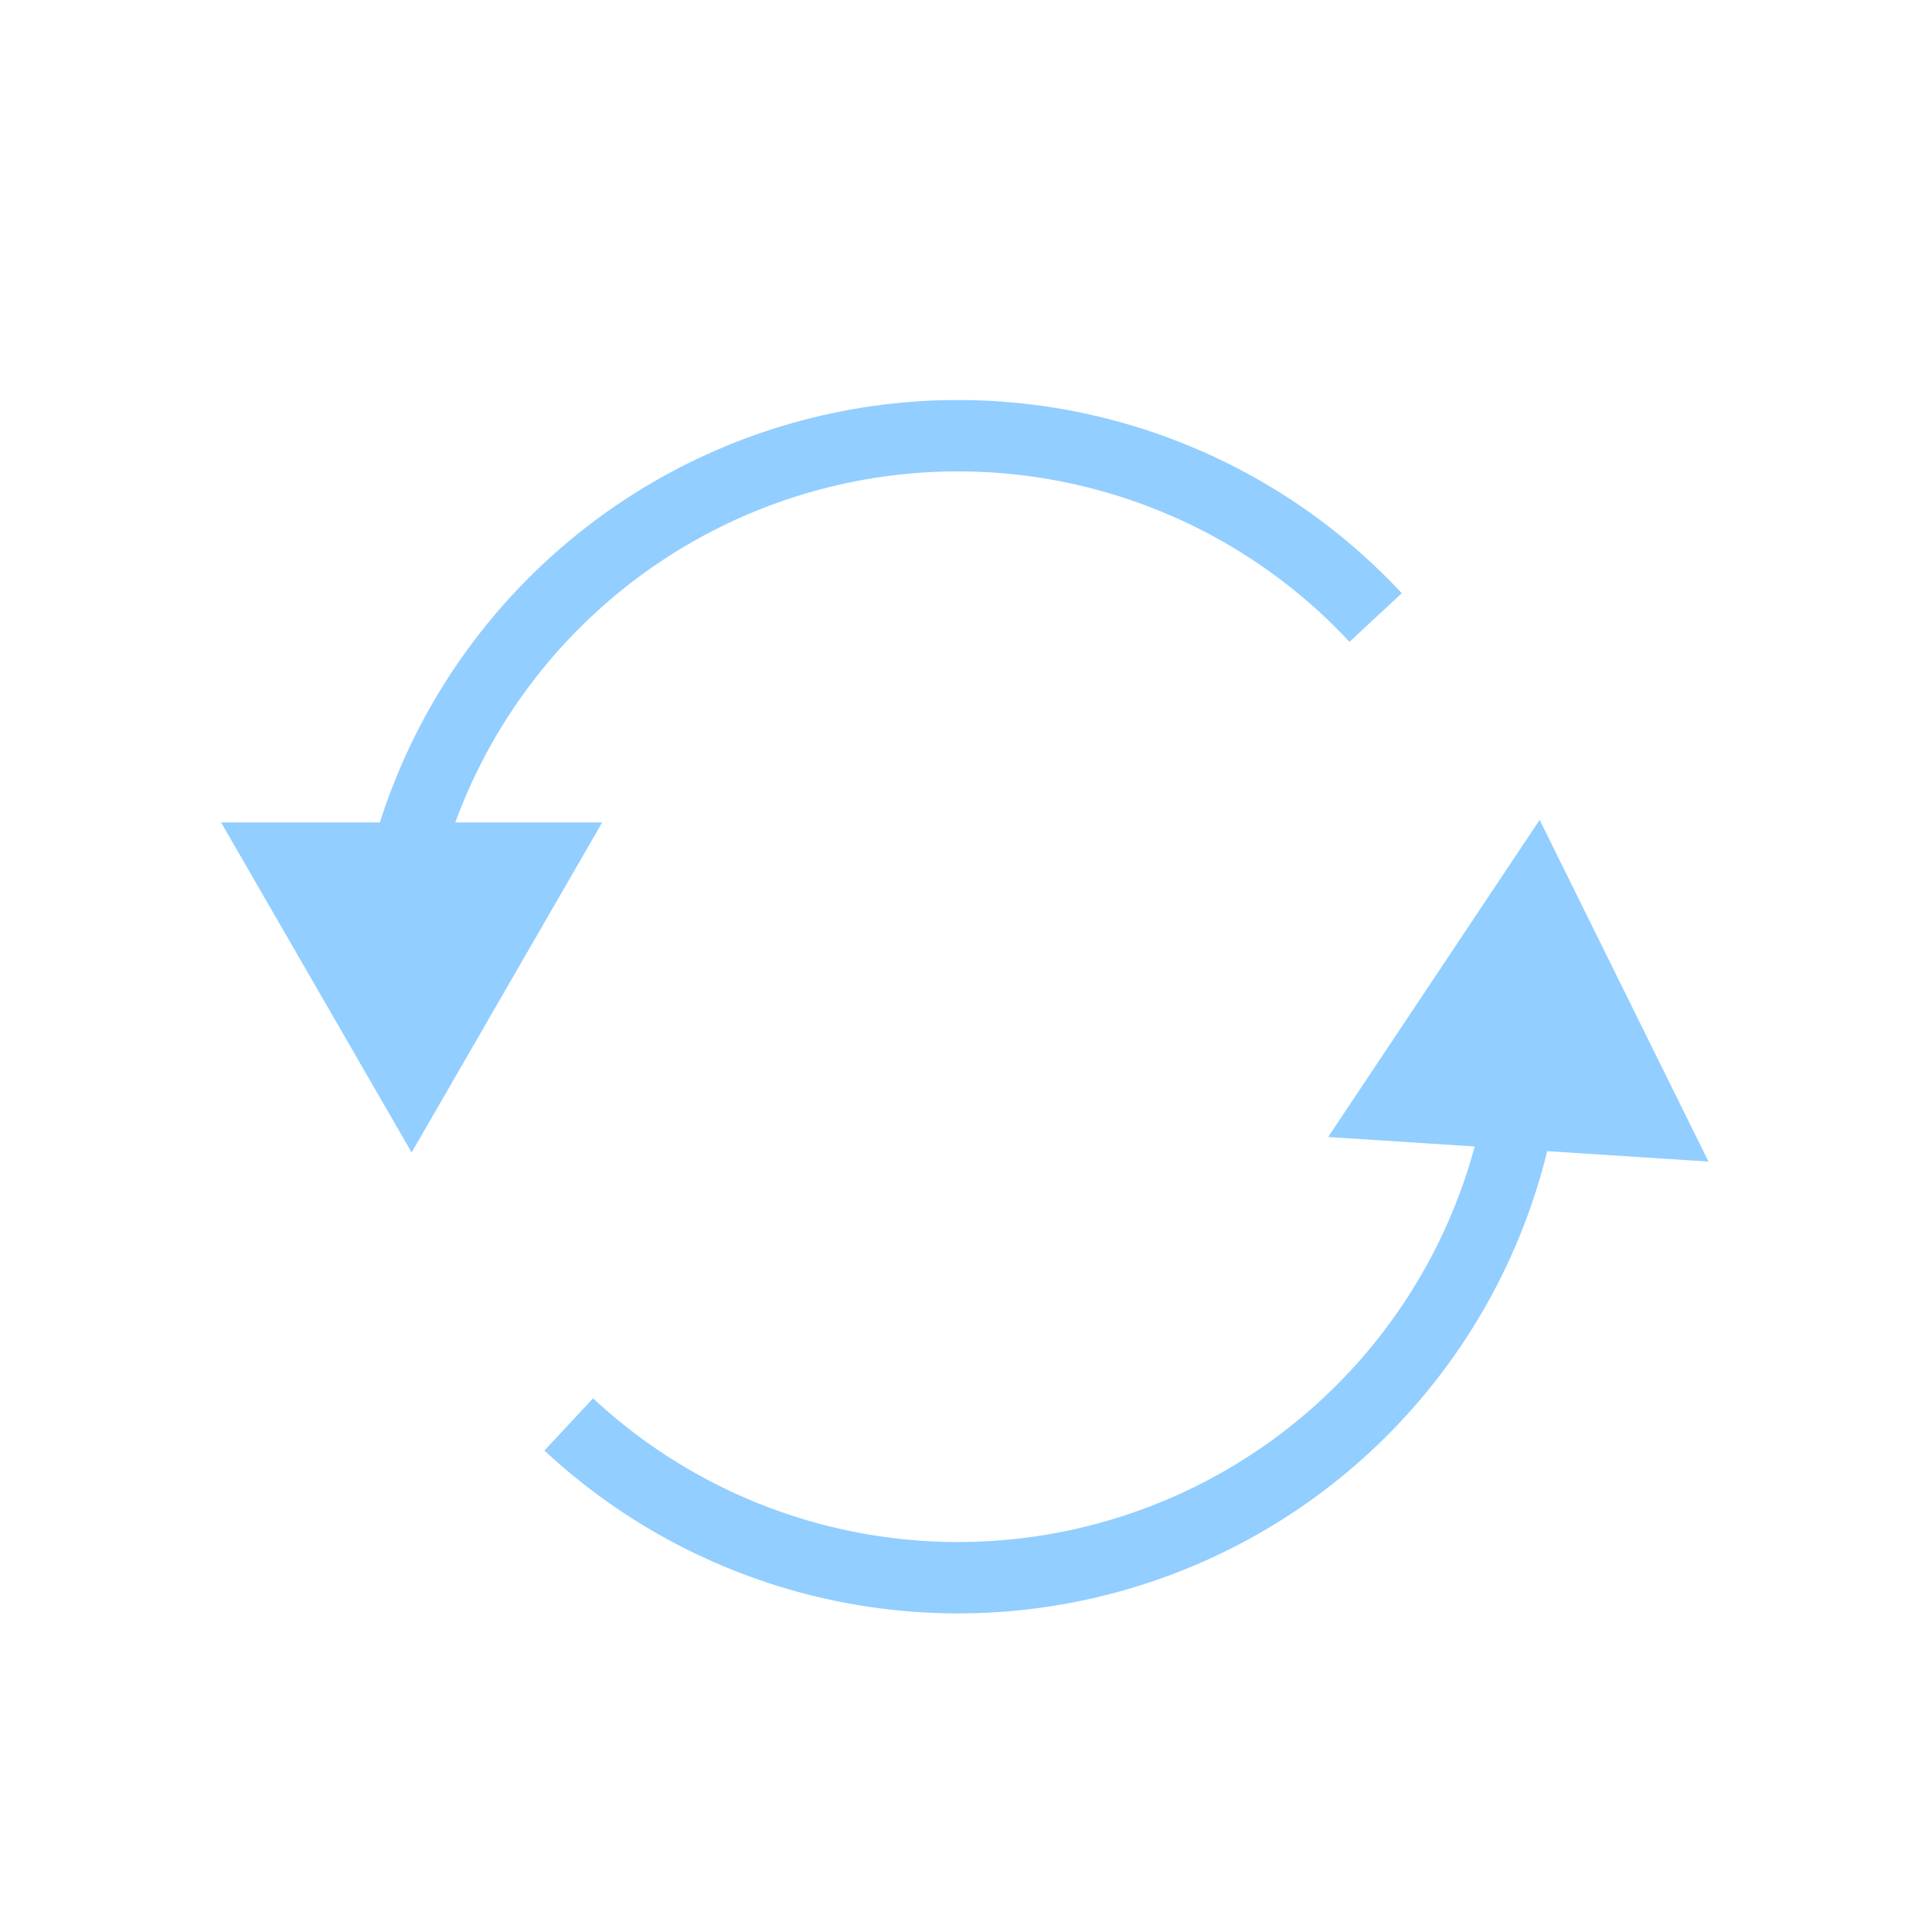
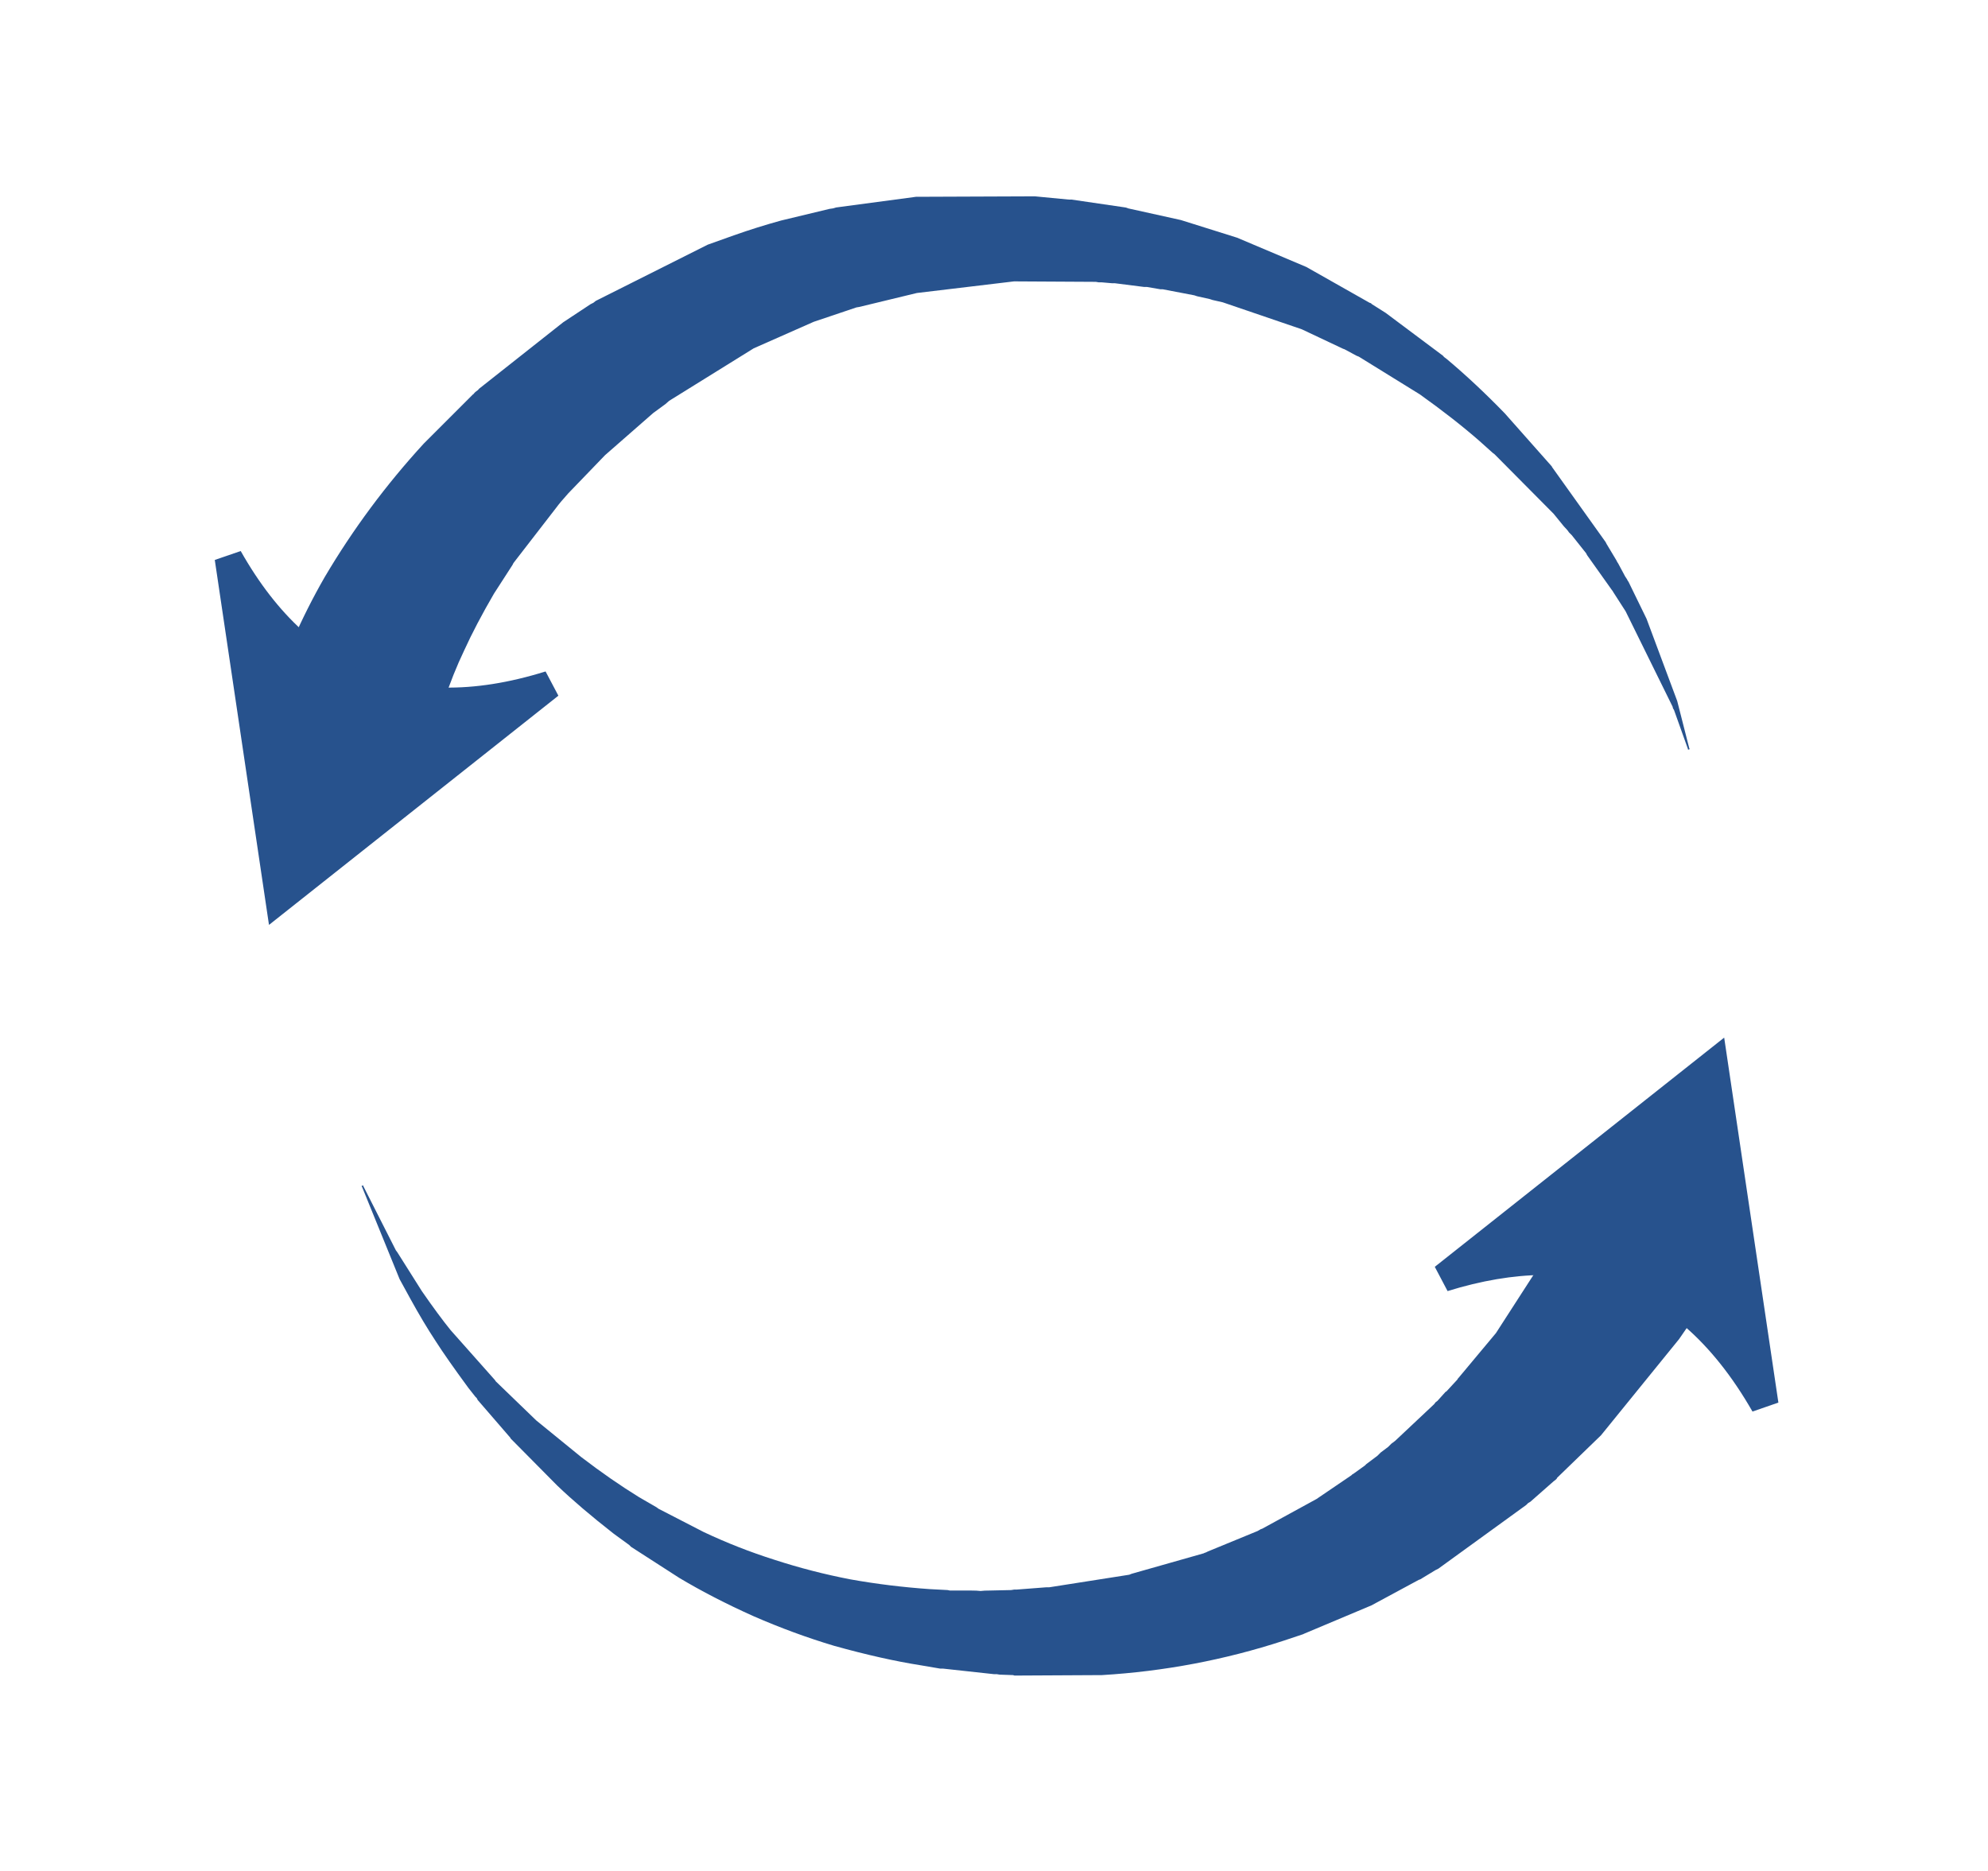
- <svg xmlns="http://www.w3.org/2000/svg" xmlns:xlink="http://www.w3.org/1999/xlink" viewBox="0 0 379 379">
+ <svg xmlns="http://www.w3.org/2000/svg" xmlns:xlink="http://www.w3.org/1999/xlink" version="1.1" preserveAspectRatio="none" x="0px" y="0px" width="169px" height="159px" viewBox="0 0 169 159">
  <defs>
-     <symbol id="Nuevo_símbolo_7" data-name="Nuevo símbolo 7" viewBox="0 0 379 379">
-       <rect x="0.5" y="0.5" width="378" height="378" style="fill:#92ceff;stroke:#589ff4;stroke-miterlimit:10;opacity:0" />
-       <path d="M79.76,168.33a112,112,0,0,1,190.1-47.19" style="fill:none;stroke:#92ceff;stroke-miterlimit:10;stroke-width:14px" />
-       <path d="M111.57,279.43a112,112,0,0,0,186.35-60.79" style="fill:none;stroke:#92ceff;stroke-miterlimit:10;stroke-width:14px" />
-       <polygon points="80.75 212.08 106.01 168.33 55.49 168.33 80.75 212.08" style="fill:#92ceff;stroke:#92ceff;stroke-miterlimit:10;stroke-width:14px" />
-       <polygon points="301.13 174.81 273.1 216.84 323.51 220.1 301.13 174.81" style="fill:#92ceff;stroke:#92ceff;stroke-miterlimit:10;stroke-width:14px" />
-     </symbol>
+     <g id="S_mbolo_1_0_Layer0_0_FILL">
+       <path fill="#27528D" stroke="none" d=" M 48.1 36.8 Q 53.75 35.05 58.75 35 68.1 34.95 75.1 40.95 79.3 44.6 82.65 50.45 L 77.2 13.75 48.1 36.8 M 48.4 49.05 L 48.35 49.05 47.45 50.05 47.25 50.2 47.1 50.4 42.9 54.35 42.5 54.65 42.15 55 41.35 55.6 41 55.95 39.8 56.85 39.65 57 38.4 57.9 38.3 57.95 38.2 58.05 34.45 60.6 28.6 63.8 28.45 63.85 28.1 64.05 22.75 66.25 22.55 66.35 22.4 66.4 22.3 66.45 14.55 68.65 14.3 68.75 5.7 70.1 5.4 70.1 2.15 70.35 1.9 70.35 1.6 70.4 -0.65 70.45 Q -1.35 70.45 -1.7 70.5 -2.05 70.45 -2.8 70.45 L -5 70.45 -5.25 70.4 -7.15 70.3 Q -11.5 70 -15.7 69.25 -19.85 68.45 -23.85 67.15 -27.8 65.9 -31.5 64.15 L -36.35 61.65 -36.55 61.5 -38.45 60.4 Q -41.45 58.55 -44.65 56.1 L -49.5 52.15 -53.85 47.95 -53.95 47.8 -58.7 42.45 Q -60 40.85 -61.8 38.25 L -64.45 34.05 -64.6 33.85 -68.1 26.95 Q -68.1 26.8 -68.2 26.9 -68.35 26.9 -68.25 27 L -64.2 36.95 -63.05 39.05 Q -61.65 41.6 -60.3 43.65 -59.15 45.45 -56.8 48.65 L -56.05 49.6 -55.9 49.75 -55.8 49.95 -52.3 54 -52.25 54.1 -47.25 59.15 Q -44.8 61.5 -41.15 64.35 L -39.5 65.55 -39.3 65.75 -34.1 69.1 Q -30.5 71.25 -26.15 73.2 -21.8 75.1 -17.45 76.4 -12.25 77.85 -8.1 78.5 L -6.05 78.85 -5.75 78.85 -0.25 79.45 0.05 79.45 0.35 79.5 1.8 79.55 1.95 79.6 11.35 79.55 Q 21.4 78.95 30.9 75.85 L 33 75.15 33.1 75.1 40.35 72.05 45.45 69.3 45.6 69.25 47.25 68.25 47.55 68.1 57 61.25 57.2 61.05 57.45 60.9 59.95 58.7 60.15 58.55 60.3 58.4 Q 60.3 58.35 60.35 58.3 L 65.05 53.75 73.45 43.4 Q 74.3 42.2 75.1 40.95 68.1 34.95 58.75 35 L 53.75 42.75 49.7 47.6 49.65 47.65 49.6 47.75 48.4 49.05 M -48.05 -27 Q -54.15 -25.1 -59.45 -25.2 -68.8 -25.4 -75.7 -31.75 -79.55 -35.25 -82.6 -40.65 L -77.15 -3.95 -48.05 -27 M 45.55 -58.25 Q 49.2 -55.65 51.95 -53.25 L 53.4 -51.95 53.6 -51.8 59.95 -45.4 61.05 -44.05 Q 61.45 -43.65 61.6 -43.4 L 61.9 -43.1 63.45 -41.15 63.55 -40.95 66.25 -37.15 66.3 -37.1 66.35 -37 67.7 -34.9 72.75 -24.65 72.8 -24.45 72.9 -24.3 74.4 -20.1 Q 74.4 -19.95 74.5 -20.05 74.65 -20.05 74.55 -20.15 L 73.25 -25.25 69.95 -34.1 68 -38.1 67.95 -38.15 67.85 -38.35 67.65 -38.65 66.9 -40.05 66.8 -40.2 66.7 -40.4 65.65 -42.15 65.55 -42.35 59.8 -50.4 59.75 -50.5 54.7 -56.2 Q 51.55 -59.45 48.45 -62.05 48.15 -62.25 48.05 -62.4 L 41.9 -67 40.4 -67.95 40.3 -68.05 40.15 -68.1 33.35 -71.95 25.9 -75.1 19.85 -77 14.2 -78.25 13.9 -78.35 8.1 -79.2 7.8 -79.2 4.15 -79.55 -8.65 -79.5 -17.25 -78.35 -17.6 -78.25 -17.95 -78.2 -23.15 -76.95 Q -25.7 -76.25 -28.25 -75.35 L -31.05 -74.35 -43.1 -68.3 -43.35 -68.1 -43.65 -67.95 -46.6 -66 -55.65 -58.85 Q -55.75 -58.7 -56.05 -58.5 L -56.15 -58.4 Q -56.25 -58.25 -56.3 -58.25 L -61.6 -52.95 Q -67.7 -46.3 -72.25 -38.6 -74.15 -35.3 -75.7 -31.75 -68.8 -25.4 -59.45 -25.2 -58.45 -28.2 -57.25 -30.7 -56 -33.45 -54.05 -36.8 L -52.05 -39.9 -51.95 -40.1 -47.35 -46.05 Q -46.95 -46.6 -46.05 -47.6 L -42.1 -51.7 -36.9 -56.25 -35.6 -57.2 -35.2 -57.55 -26.1 -63.2 -19.65 -66.05 -15.05 -67.6 -14.75 -67.65 -8.55 -69.15 1.9 -70.4 10.7 -70.35 11 -70.3 11.3 -70.3 12.45 -70.2 12.75 -70.2 15.9 -69.8 16.2 -69.8 17.65 -69.55 17.9 -69.55 21.3 -68.9 21.6 -68.8 22.95 -68.5 23.25 -68.4 24.35 -68.15 32.85 -65.25 37.3 -63.15 37.45 -63.1 38.75 -62.4 39 -62.3 45.55 -58.25 Z" />
+     </g>
+     <path id="S_mbolo_1_0_Layer0_0_1_STROKES" stroke="#27528D" stroke-width="3" stroke-linejoin="miter" stroke-linecap="round" stroke-miterlimit="3" fill="none" d=" M -75.7 -31.75 Q -68.8 -25.4 -59.45 -25.2 -54.15 -25.1 -48.05 -27 L -77.15 -3.95 -82.6 -40.65 Q -79.55 -35.25 -75.7 -31.75 Z M 75.1 40.95 Q 68.1 34.95 58.75 35 53.75 35.05 48.1 36.8 L 77.2 13.75 82.65 50.45 Q 79.3 44.6 75.1 40.95 Z" />
  </defs>
-   <g id="Capa_2" data-name="Capa 2">
-     <g id="Capa_1-2" data-name="Capa 1">
-       <use id="Nuevo_símbolo_7-3" data-name="Nuevo símbolo 7" width="379" height="379" xlink:href="#Nuevo_símbolo_7" />
+   <g transform="matrix( 0.7901764, 0, 0, 0.7901764, 84.7,79.55) ">
+     <g transform="matrix( 1, 0, 0, 1, 0,0) ">
+       <use xlink:href="#S_mbolo_1_0_Layer0_0_FILL" />
+       <use xlink:href="#S_mbolo_1_0_Layer0_0_1_STROKES" />
    </g>
  </g>
</svg>
